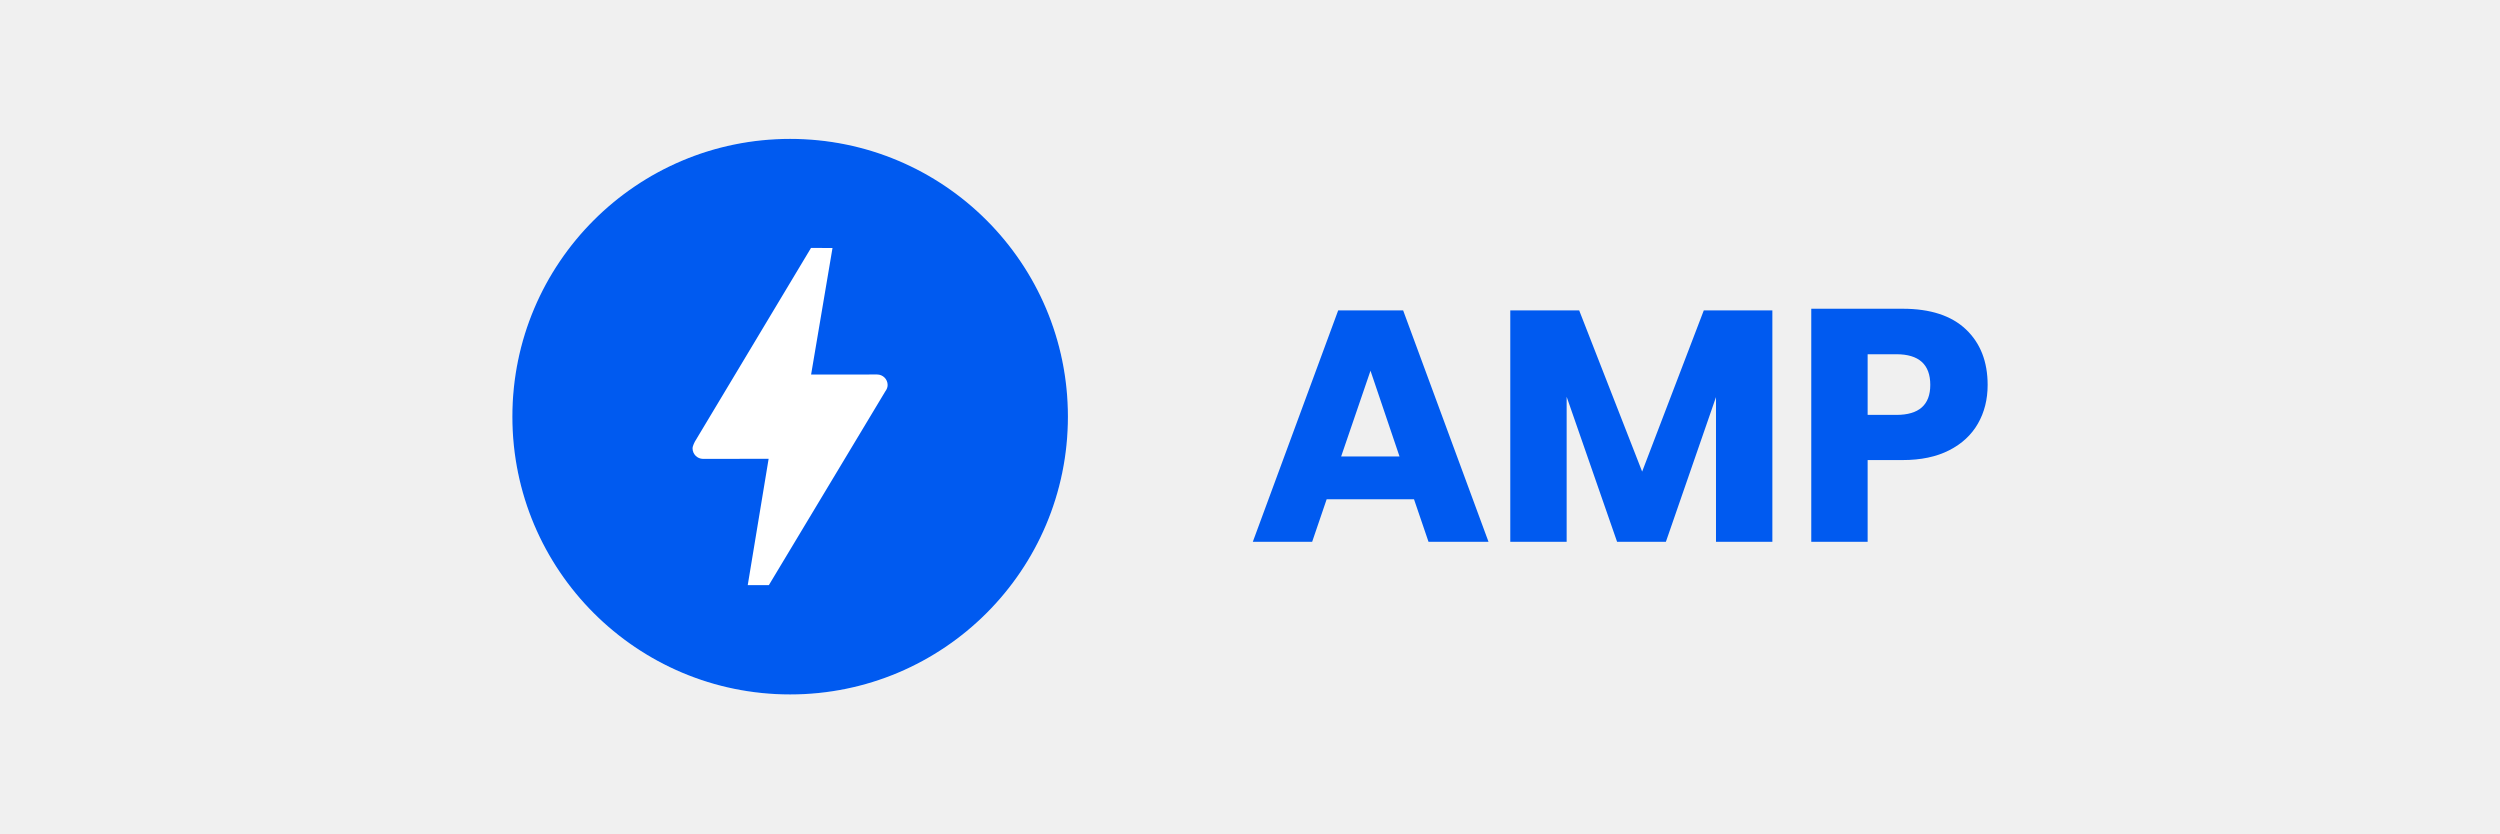
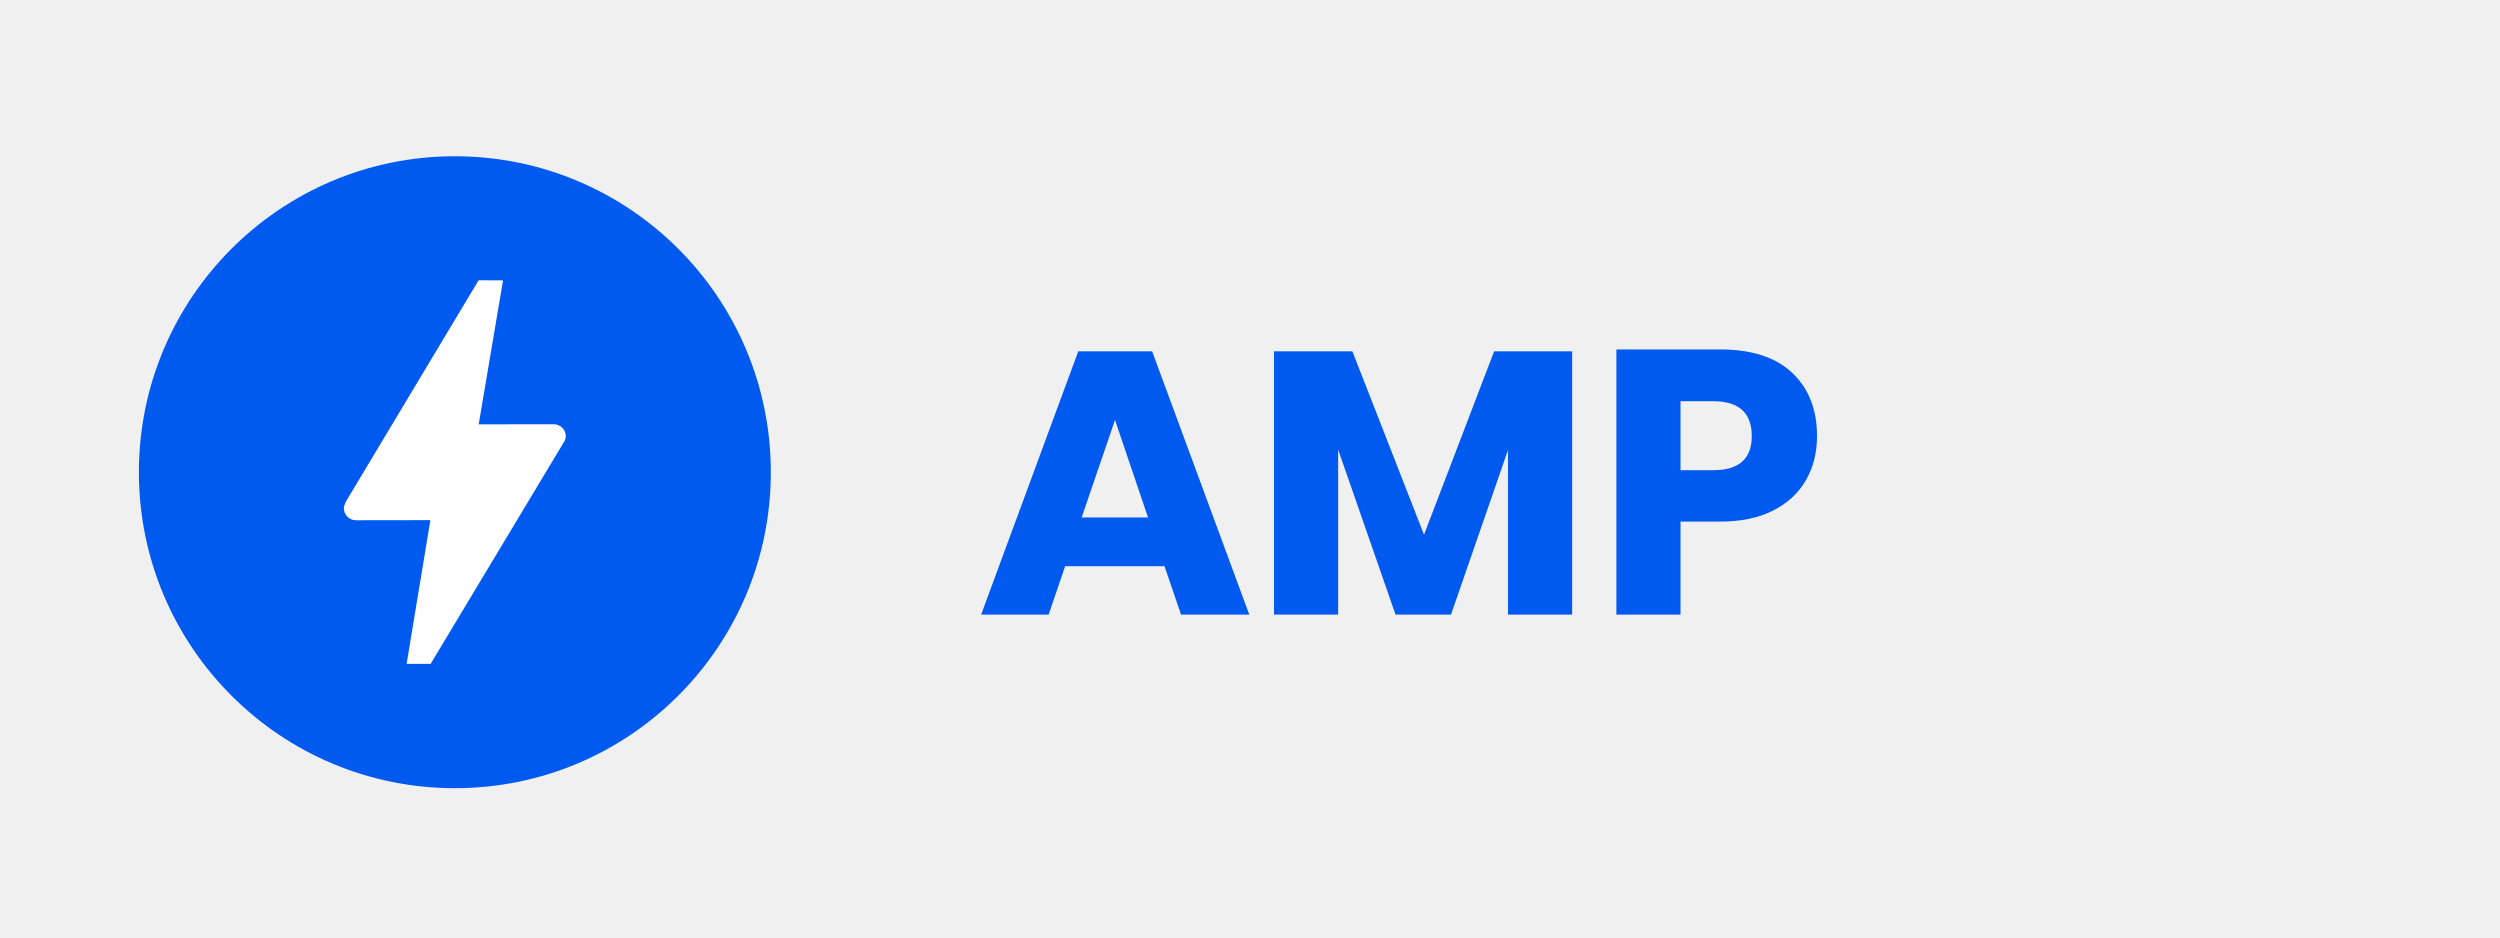
- <svg xmlns="http://www.w3.org/2000/svg" height="400" width="1200" viewBox="-36.248 -22.75 314.145 136.5">
+ <svg xmlns="http://www.w3.org/2000/svg" height="300" width="800" viewBox="-20 -20 360 130">
  <g fill="none">
    <path fill="#005AF0" d="M147.69 59.034h-14.31L131.004 66h-9.72l13.986-37.908h10.638L159.894 66h-9.828zm-2.376-7.02l-4.752-14.04-4.806 14.04zm61.074-23.922V66h-9.234V42.294L188.946 66h-7.992l-8.262-23.76V66h-9.234V28.092h11.286l10.314 26.406 10.098-26.406zm15.606 24.516V66h-9.234V27.822h14.958c4.536 0 7.992 1.125 10.368 3.375 2.376 2.25 3.564 5.283 3.564 9.099 0 2.376-.531 4.491-1.593 6.345-1.062 1.854-2.637 3.312-4.725 4.374-2.088 1.062-4.626 1.593-7.614 1.593zm4.698-7.398c3.708 0 5.562-1.638 5.562-4.914 0-3.348-1.854-5.022-5.562-5.022h-4.698v9.936z" />
    <path fill="#FFF" d="M0 45.5C0 70.628 20.372 91 45.5 91 70.631 91 91 70.628 91 45.5S70.631 0 45.5 0C20.372 0 0 20.372 0 45.5z" />
    <path fill="#005AF0" d="M42.012 73.097h-3.458l3.422-20.697-10.586.015h-.152c-.951-.003-1.721-.775-1.723-1.726 0-.409.379-1.101.379-1.101l19.025-31.729 3.519.015-3.506 20.73 10.641-.012h.17c.953 0 1.726.77 1.726 1.723 0 .388-.152.728-.367 1.016zM45.5 0C20.372 0 0 20.372 0 45.5S20.372 91 45.5 91C70.631 91 91 70.628 91 45.5S70.631 0 45.5 0z" />
  </g>
</svg>
